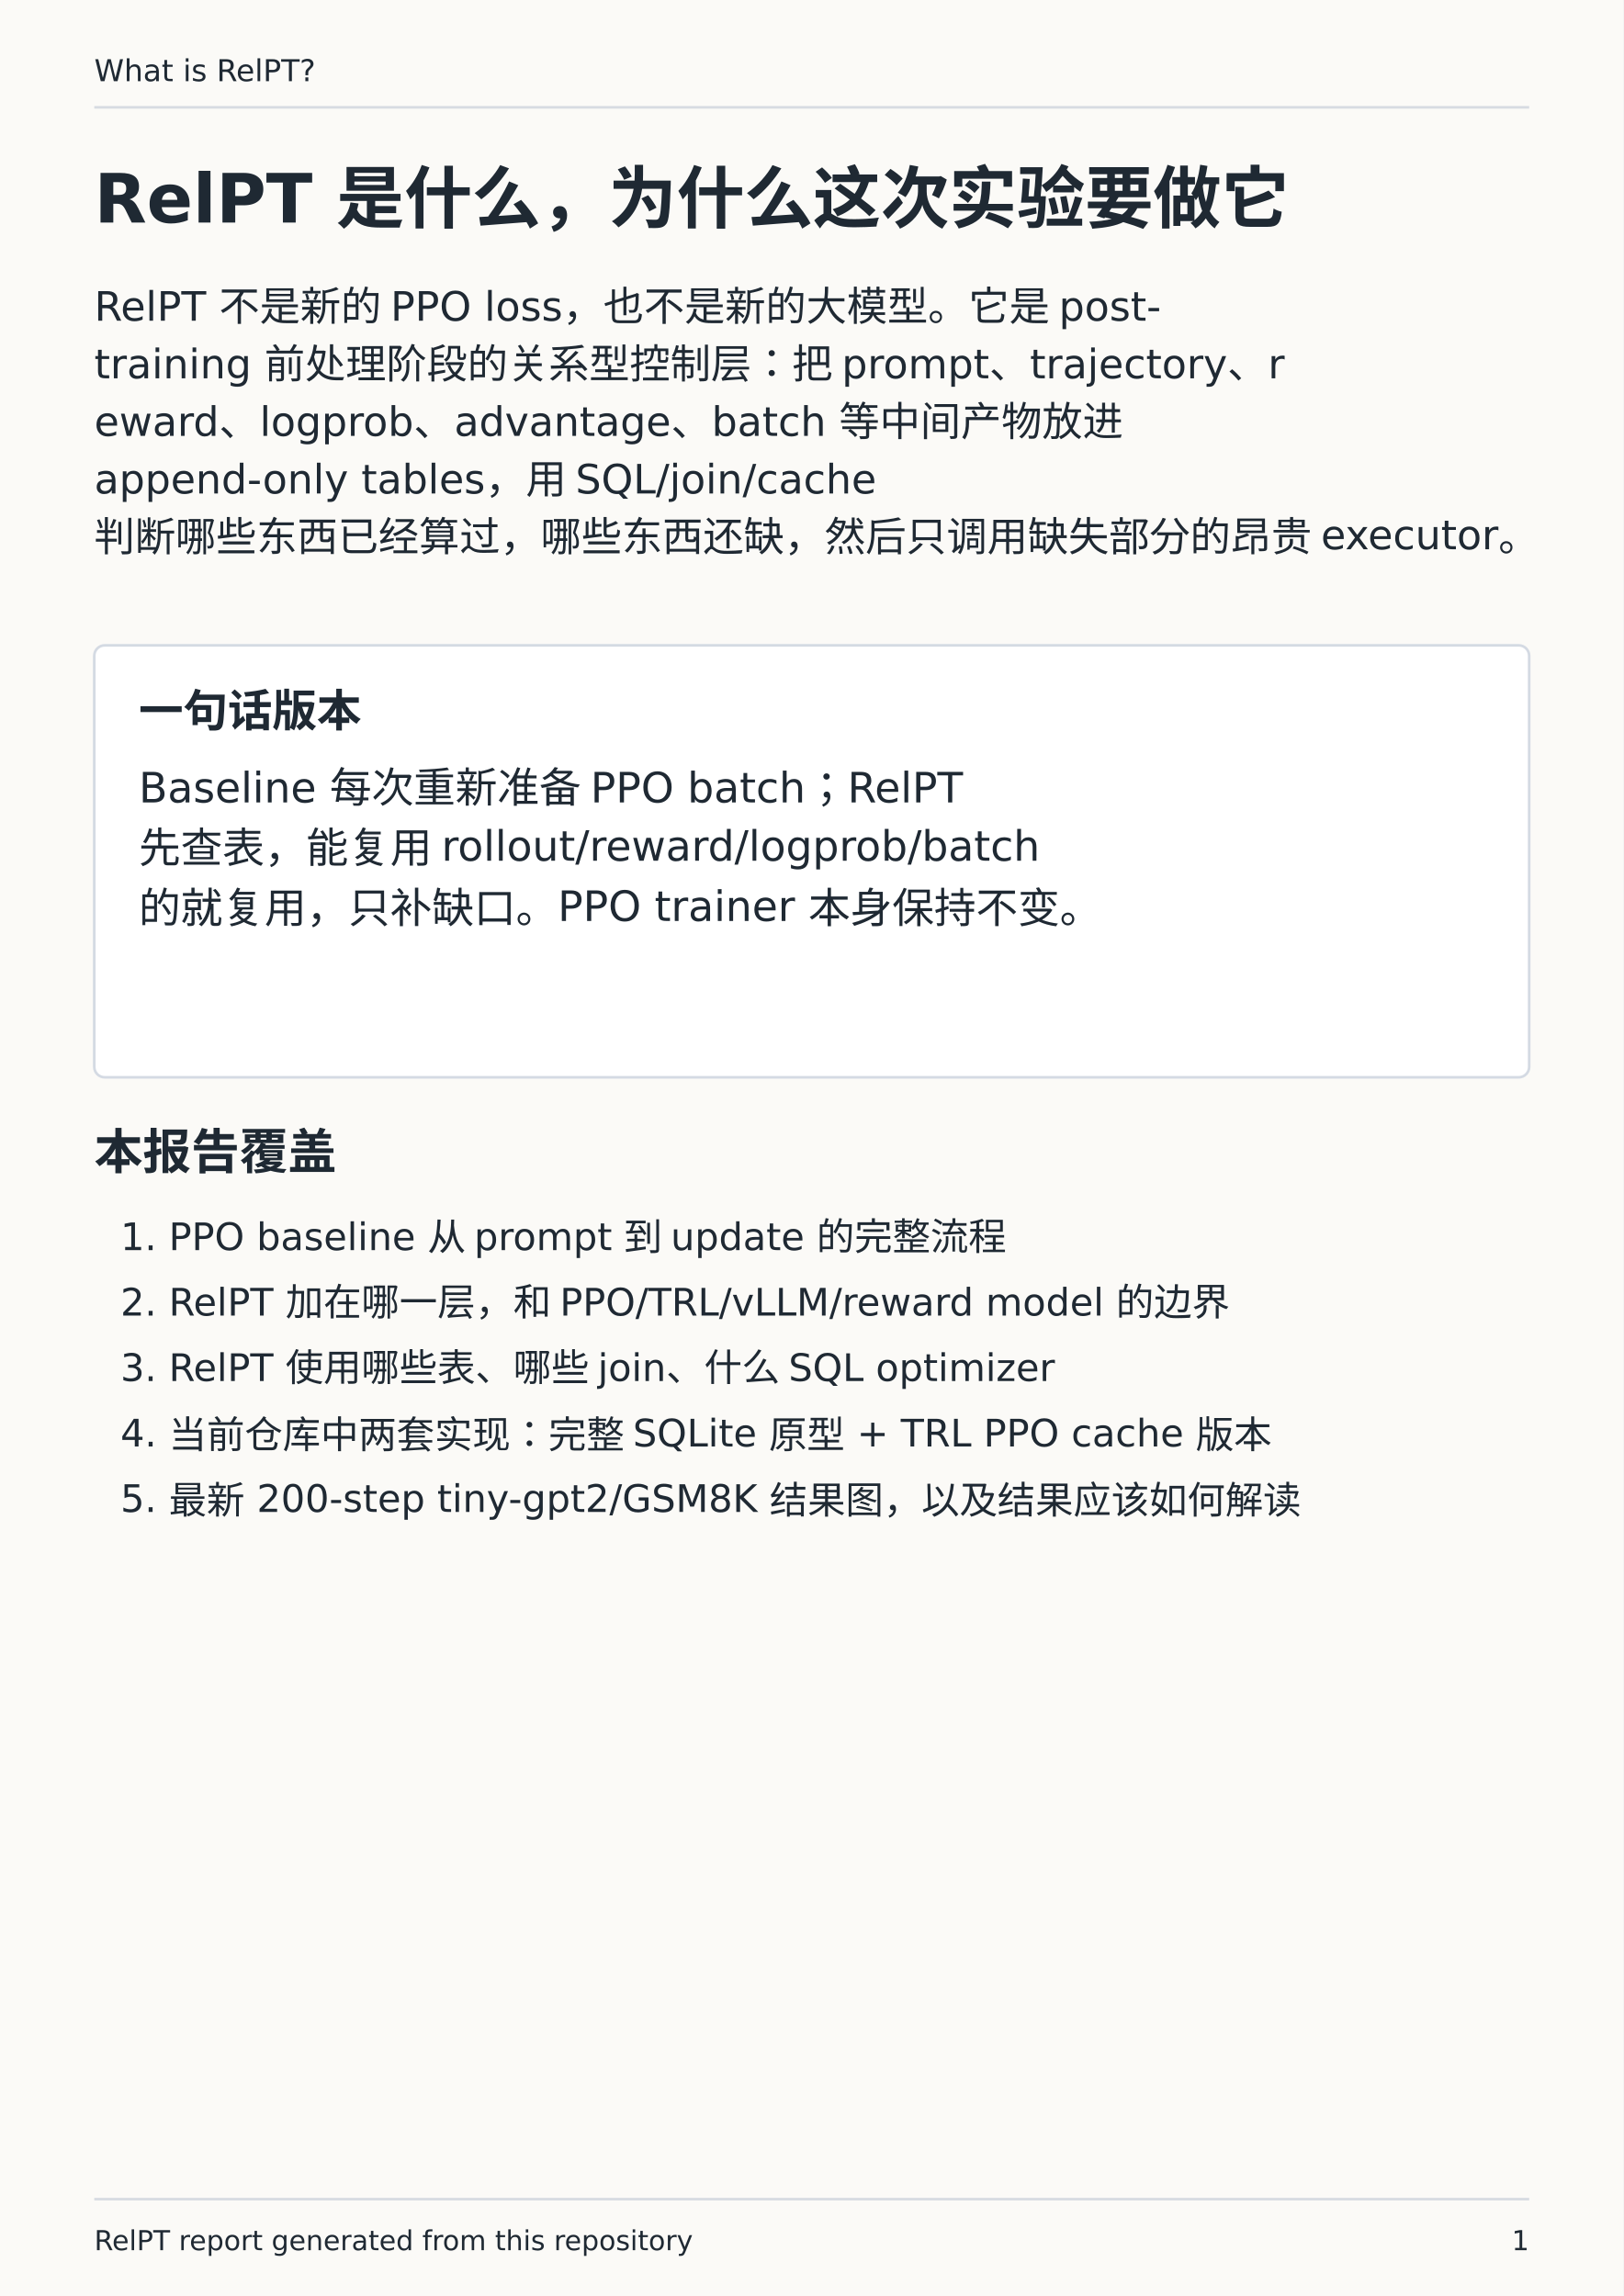
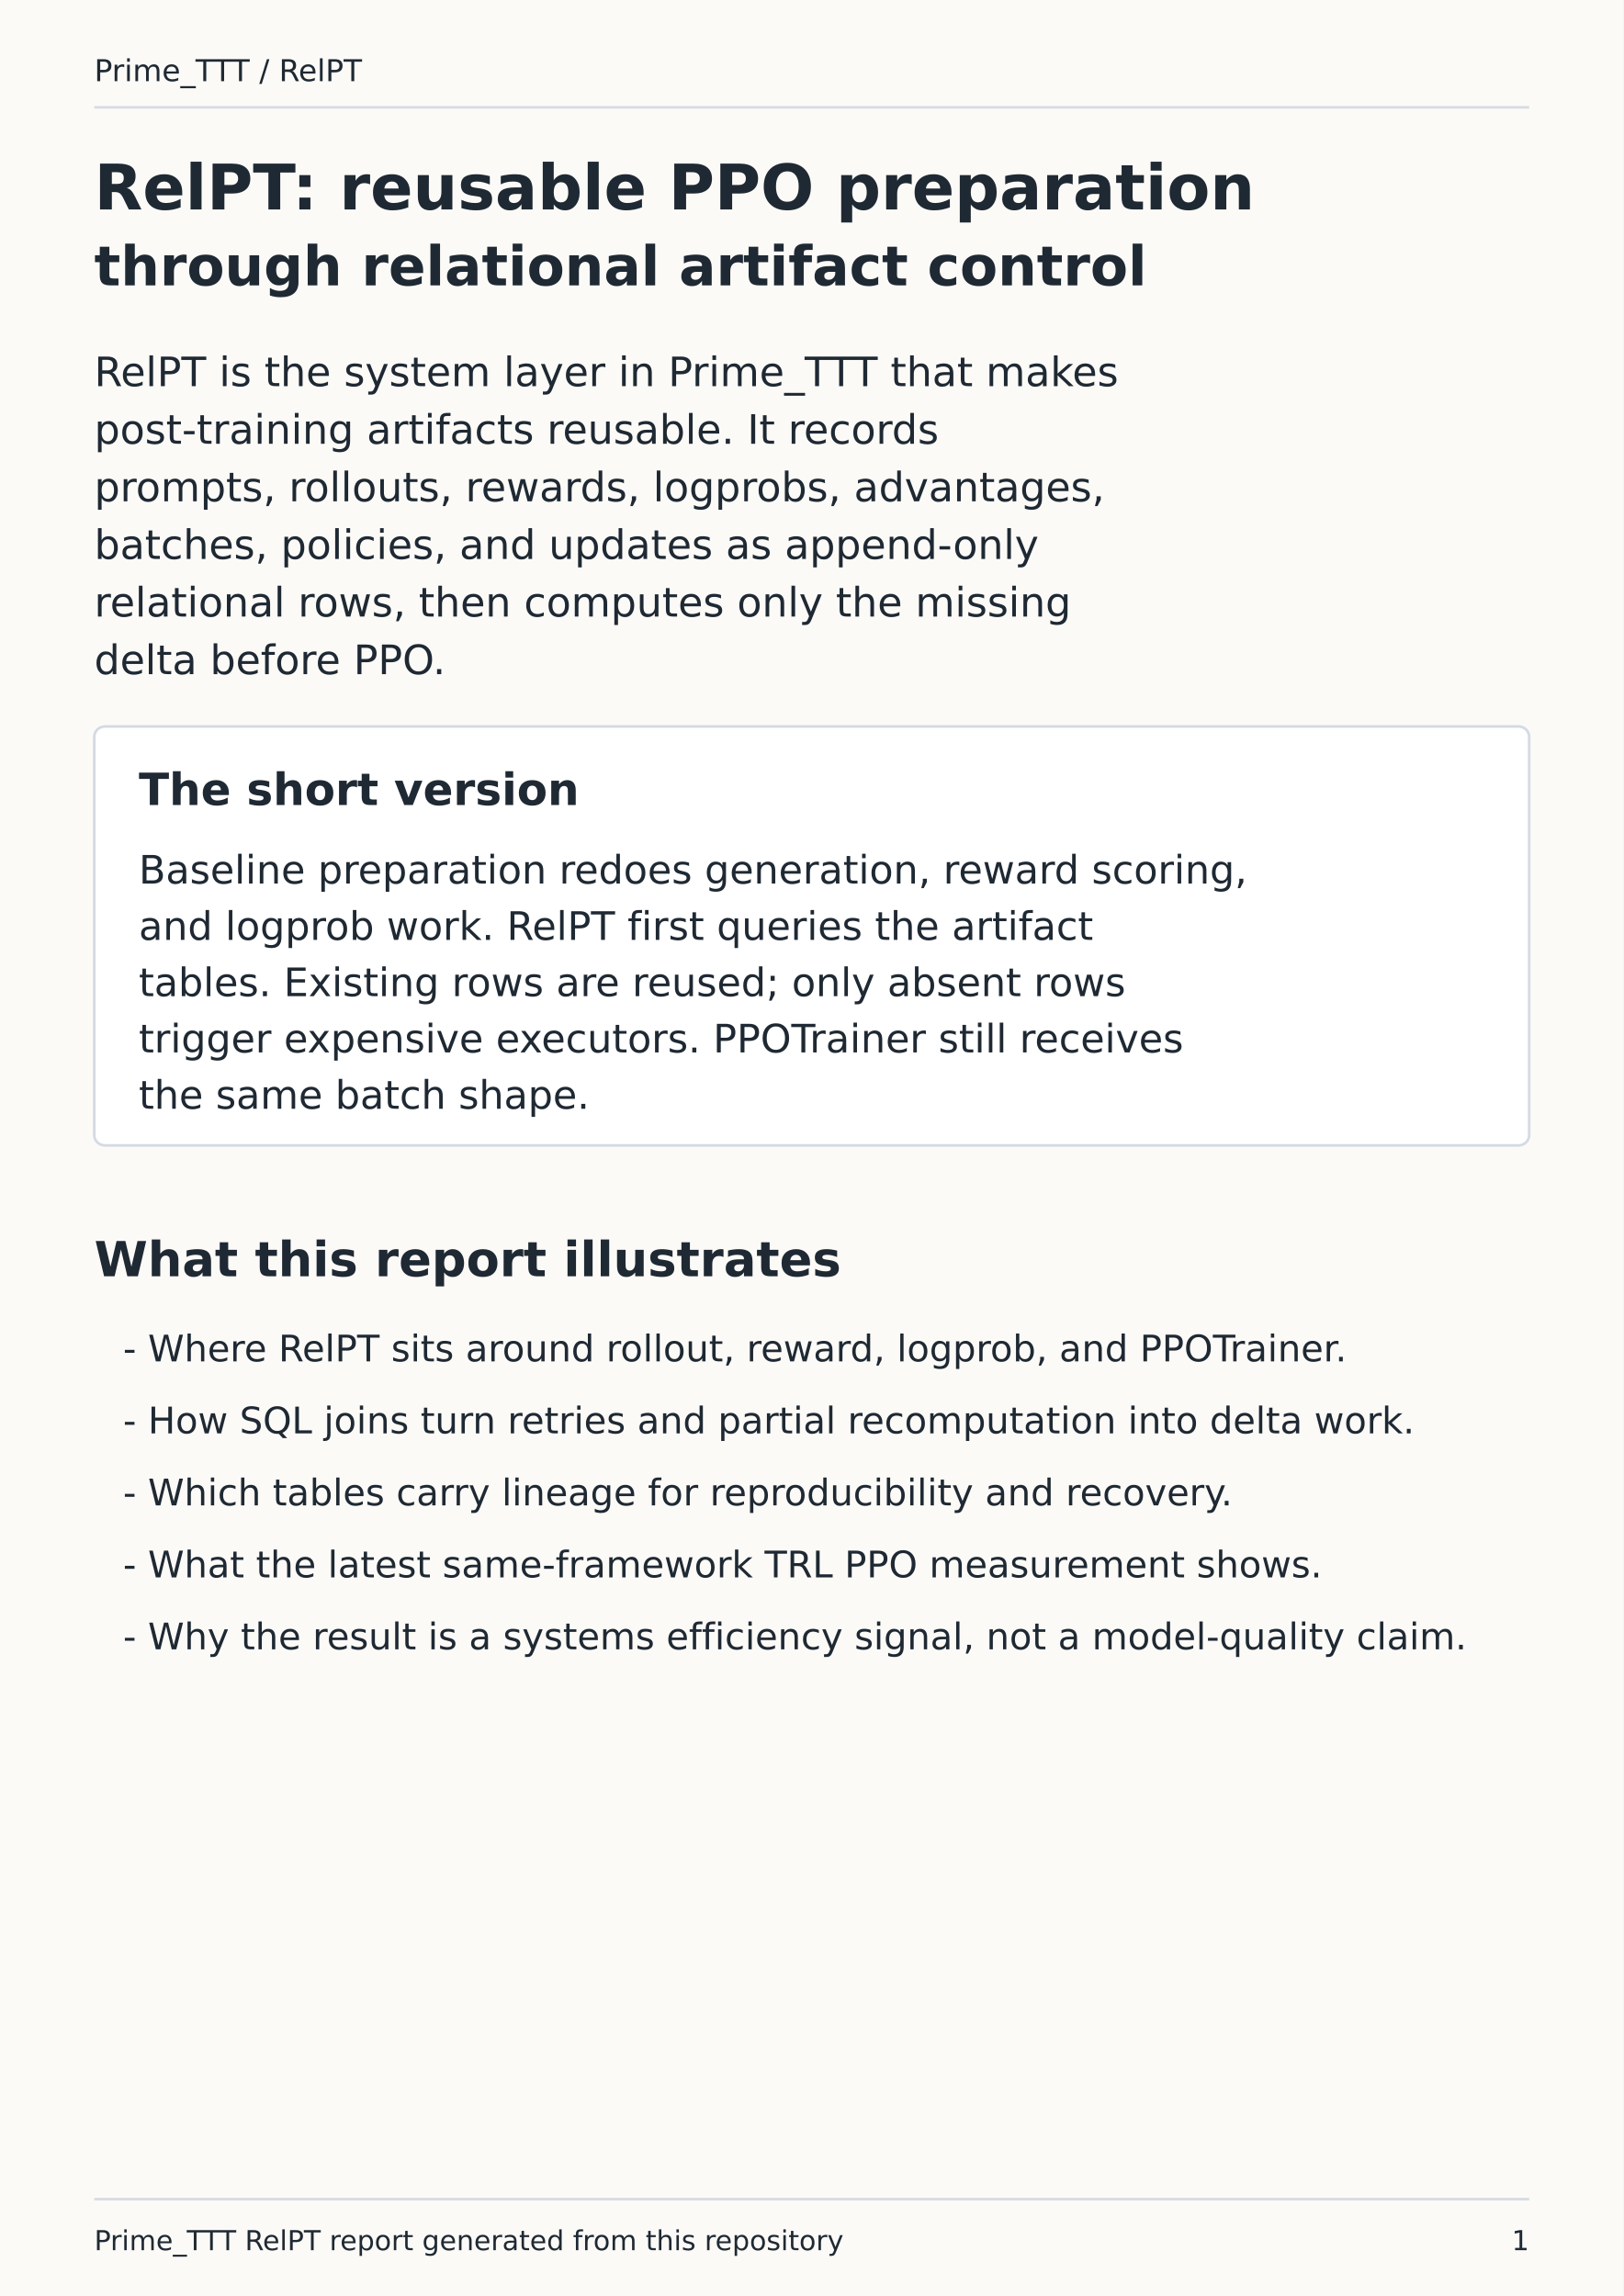
<svg xmlns="http://www.w3.org/2000/svg" width="1240" height="1754" viewBox="0 0 1240 1754">
  <rect width="100%" height="100%" fill="#fbfaf7" />
-   <style>text{font-family:Droid Sans Fallback, DejaVu Sans, Arial, sans-serif;fill:#1f2933} .muted{fill:#5e6978} .small{font-size:23px} .body{font-size:28px} .h1{font-size:54px;font-weight:700} .h2{font-size:38px;font-weight:700} .h3{font-size:30px;font-weight:700} .mono{font-family:Source Code Pro,DejaVu Sans Mono,monospace}</style>
-   <text x="72.0" y="62.0" font-size="23" font-weight="400" fill="#697386" text-anchor="start" class="">What is RelPT?</text>
-   <line x1="72" y1="82" x2="1168" y2="82" stroke="#d7dbe2" stroke-width="2" />
-   <text x="72.0" y="170.0" font-size="52" font-weight="700" fill="#1f2933" text-anchor="start" class="">RelPT 是什么，为什么这次实验要做它</text>
-   <text x="72.0" y="245.0" font-size="31" font-weight="400" fill="#1f2933" text-anchor="start" class="">RelPT 不是新的 PPO loss，也不是新的大模型。它是 post-</text>
-   <text x="72.0" y="289.0" font-size="31" font-weight="400" fill="#1f2933" text-anchor="start" class="">training 前处理阶段的关系型控制层：把 prompt、trajectory、r</text>
-   <text x="72.0" y="333.0" font-size="31" font-weight="400" fill="#1f2933" text-anchor="start" class="">eward、logprob、advantage、batch 等中间产物放进</text>
-   <text x="72.0" y="377.0" font-size="31" font-weight="400" fill="#1f2933" text-anchor="start" class="">append-only tables，用 SQL/join/cache</text>
-   <text x="72.0" y="421.0" font-size="31" font-weight="400" fill="#1f2933" text-anchor="start" class="">判断哪些东西已经算过，哪些东西还缺，然后只调用缺失部分的昂贵 executor。</text>
-   <rect x="72" y="493" width="1096" height="330" rx="8" fill="#ffffff" stroke="#d4dae3" stroke-width="2" />
-   <text x="106.0" y="555.0" font-size="34" font-weight="700" fill="#1f2933" text-anchor="start" class="">一句话版本</text>
-   <text x="106.0" y="613.0" font-size="32" font-weight="400" fill="#1f2933" text-anchor="start" class="">Baseline 每次重新准备 PPO batch；RelPT</text>
-   <text x="106.0" y="659.0" font-size="32" font-weight="400" fill="#1f2933" text-anchor="start" class="">先查表，能复用 rollout/reward/logprob/batch</text>
-   <text x="106.0" y="705.0" font-size="32" font-weight="400" fill="#1f2933" text-anchor="start" class="">的就复用，只补缺口。PPO trainer 本身保持不变。</text>
-   <text x="72.0" y="893.0" font-size="37" font-weight="700" fill="#1f2933" text-anchor="start" class="">本报告覆盖</text>
-   <text x="92.0" y="955.0" font-size="29" font-weight="400" fill="#1f2933" text-anchor="start" class="">1. PPO baseline 从 prompt 到 update 的完整流程</text>
-   <text x="92.0" y="1005.0" font-size="29" font-weight="400" fill="#1f2933" text-anchor="start" class="">2. RelPT 加在哪一层，和 PPO/TRL/vLLM/reward model 的边界</text>
-   <text x="92.0" y="1055.0" font-size="29" font-weight="400" fill="#1f2933" text-anchor="start" class="">3. RelPT 使用哪些表、哪些 join、什么 SQL optimizer</text>
-   <text x="92.0" y="1105.0" font-size="29" font-weight="400" fill="#1f2933" text-anchor="start" class="">4. 当前仓库中两套实现：完整 SQLite 原型 + TRL PPO cache 版本</text>
-   <text x="92.0" y="1155.0" font-size="29" font-weight="400" fill="#1f2933" text-anchor="start" class="">5. 最新 200-step tiny-gpt2/GSM8K 结果图，以及结果应该如何解读</text>
-   <line x1="72" y1="1680" x2="1168" y2="1680" stroke="#d7dbe2" stroke-width="2" />
-   <text x="72.0" y="1719.0" font-size="21" font-weight="400" fill="#697386" text-anchor="start" class="">RelPT report generated from this repository</text>
+   <style>text{font-family:DejaVu Sans, Arial, sans-serif;fill:#1f2933}.muted{fill:#5f6978}.mono{font-family:DejaVu Sans Mono,monospace}</style>
+   <text x="72.0" y="62.0" font-size="23" font-weight="400" fill="#697386" text-anchor="start" class="">Prime_TTT / RelPT</text>
+   <line x1="72.0" y1="82.0" x2="1168.0" y2="82.0" stroke="#d7dbe2" stroke-width="2" />
+   <text x="72.0" y="160.0" font-size="48" font-weight="700" fill="#1f2933" text-anchor="start" class="">RelPT: reusable PPO preparation</text>
+   <text x="72.0" y="218.0" font-size="42" font-weight="700" fill="#1f2933" text-anchor="start" class="">through relational artifact control</text>
+   <text x="72.0" y="295.0" font-size="31" font-weight="400" fill="#1f2933" text-anchor="start" class="">RelPT is the system layer in Prime_TTT that makes</text>
+   <text x="72.0" y="339.0" font-size="31" font-weight="400" fill="#1f2933" text-anchor="start" class="">post-training artifacts reusable. It records</text>
+   <text x="72.0" y="383.0" font-size="31" font-weight="400" fill="#1f2933" text-anchor="start" class="">prompts, rollouts, rewards, logprobs, advantages,</text>
+   <text x="72.0" y="427.0" font-size="31" font-weight="400" fill="#1f2933" text-anchor="start" class="">batches, policies, and updates as append-only</text>
+   <text x="72.0" y="471.0" font-size="31" font-weight="400" fill="#1f2933" text-anchor="start" class="">relational rows, then computes only the missing</text>
+   <text x="72.0" y="515.0" font-size="31" font-weight="400" fill="#1f2933" text-anchor="start" class="">delta before PPO.</text>
+   <rect x="72.0" y="555.0" width="1096.0" height="320.0" rx="8" fill="#ffffff" stroke="#d4dae3" stroke-width="2" />
+   <text x="106.0" y="615.0" font-size="34" font-weight="700" fill="#1f2933" text-anchor="start" class="">The short version</text>
+   <text x="106.0" y="675.0" font-size="30" font-weight="400" fill="#1f2933" text-anchor="start" class="">Baseline preparation redoes generation, reward scoring,</text>
+   <text x="106.0" y="718.0" font-size="30" font-weight="400" fill="#1f2933" text-anchor="start" class="">and logprob work. RelPT first queries the artifact</text>
+   <text x="106.0" y="761.0" font-size="30" font-weight="400" fill="#1f2933" text-anchor="start" class="">tables. Existing rows are reused; only absent rows</text>
+   <text x="106.0" y="804.0" font-size="30" font-weight="400" fill="#1f2933" text-anchor="start" class="">trigger expensive executors. PPOTrainer still receives</text>
+   <text x="106.0" y="847.0" font-size="30" font-weight="400" fill="#1f2933" text-anchor="start" class="">the same batch shape.</text>
+   <text x="72.0" y="975.0" font-size="37" font-weight="700" fill="#1f2933" text-anchor="start" class="">What this report illustrates</text>
+   <text x="94.0" y="1040.0" font-size="28" font-weight="400" fill="#1f2933" text-anchor="start" class="">- Where RelPT sits around rollout, reward, logprob, and PPOTrainer.</text>
+   <text x="94.0" y="1095.0" font-size="28" font-weight="400" fill="#1f2933" text-anchor="start" class="">- How SQL joins turn retries and partial recomputation into delta work.</text>
+   <text x="94.0" y="1150.0" font-size="28" font-weight="400" fill="#1f2933" text-anchor="start" class="">- Which tables carry lineage for reproducibility and recovery.</text>
+   <text x="94.0" y="1205.0" font-size="28" font-weight="400" fill="#1f2933" text-anchor="start" class="">- What the latest same-framework TRL PPO measurement shows.</text>
+   <text x="94.0" y="1260.0" font-size="28" font-weight="400" fill="#1f2933" text-anchor="start" class="">- Why the result is a systems efficiency signal, not a model-quality claim.</text>
+   <line x1="72.0" y1="1680.0" x2="1168.0" y2="1680.0" stroke="#d7dbe2" stroke-width="2" />
+   <text x="72.0" y="1719.0" font-size="21" font-weight="400" fill="#697386" text-anchor="start" class="">Prime_TTT RelPT report generated from this repository</text>
  <text x="1168.0" y="1719.0" font-size="21" font-weight="400" fill="#697386" text-anchor="end" class="">1</text>
</svg>
